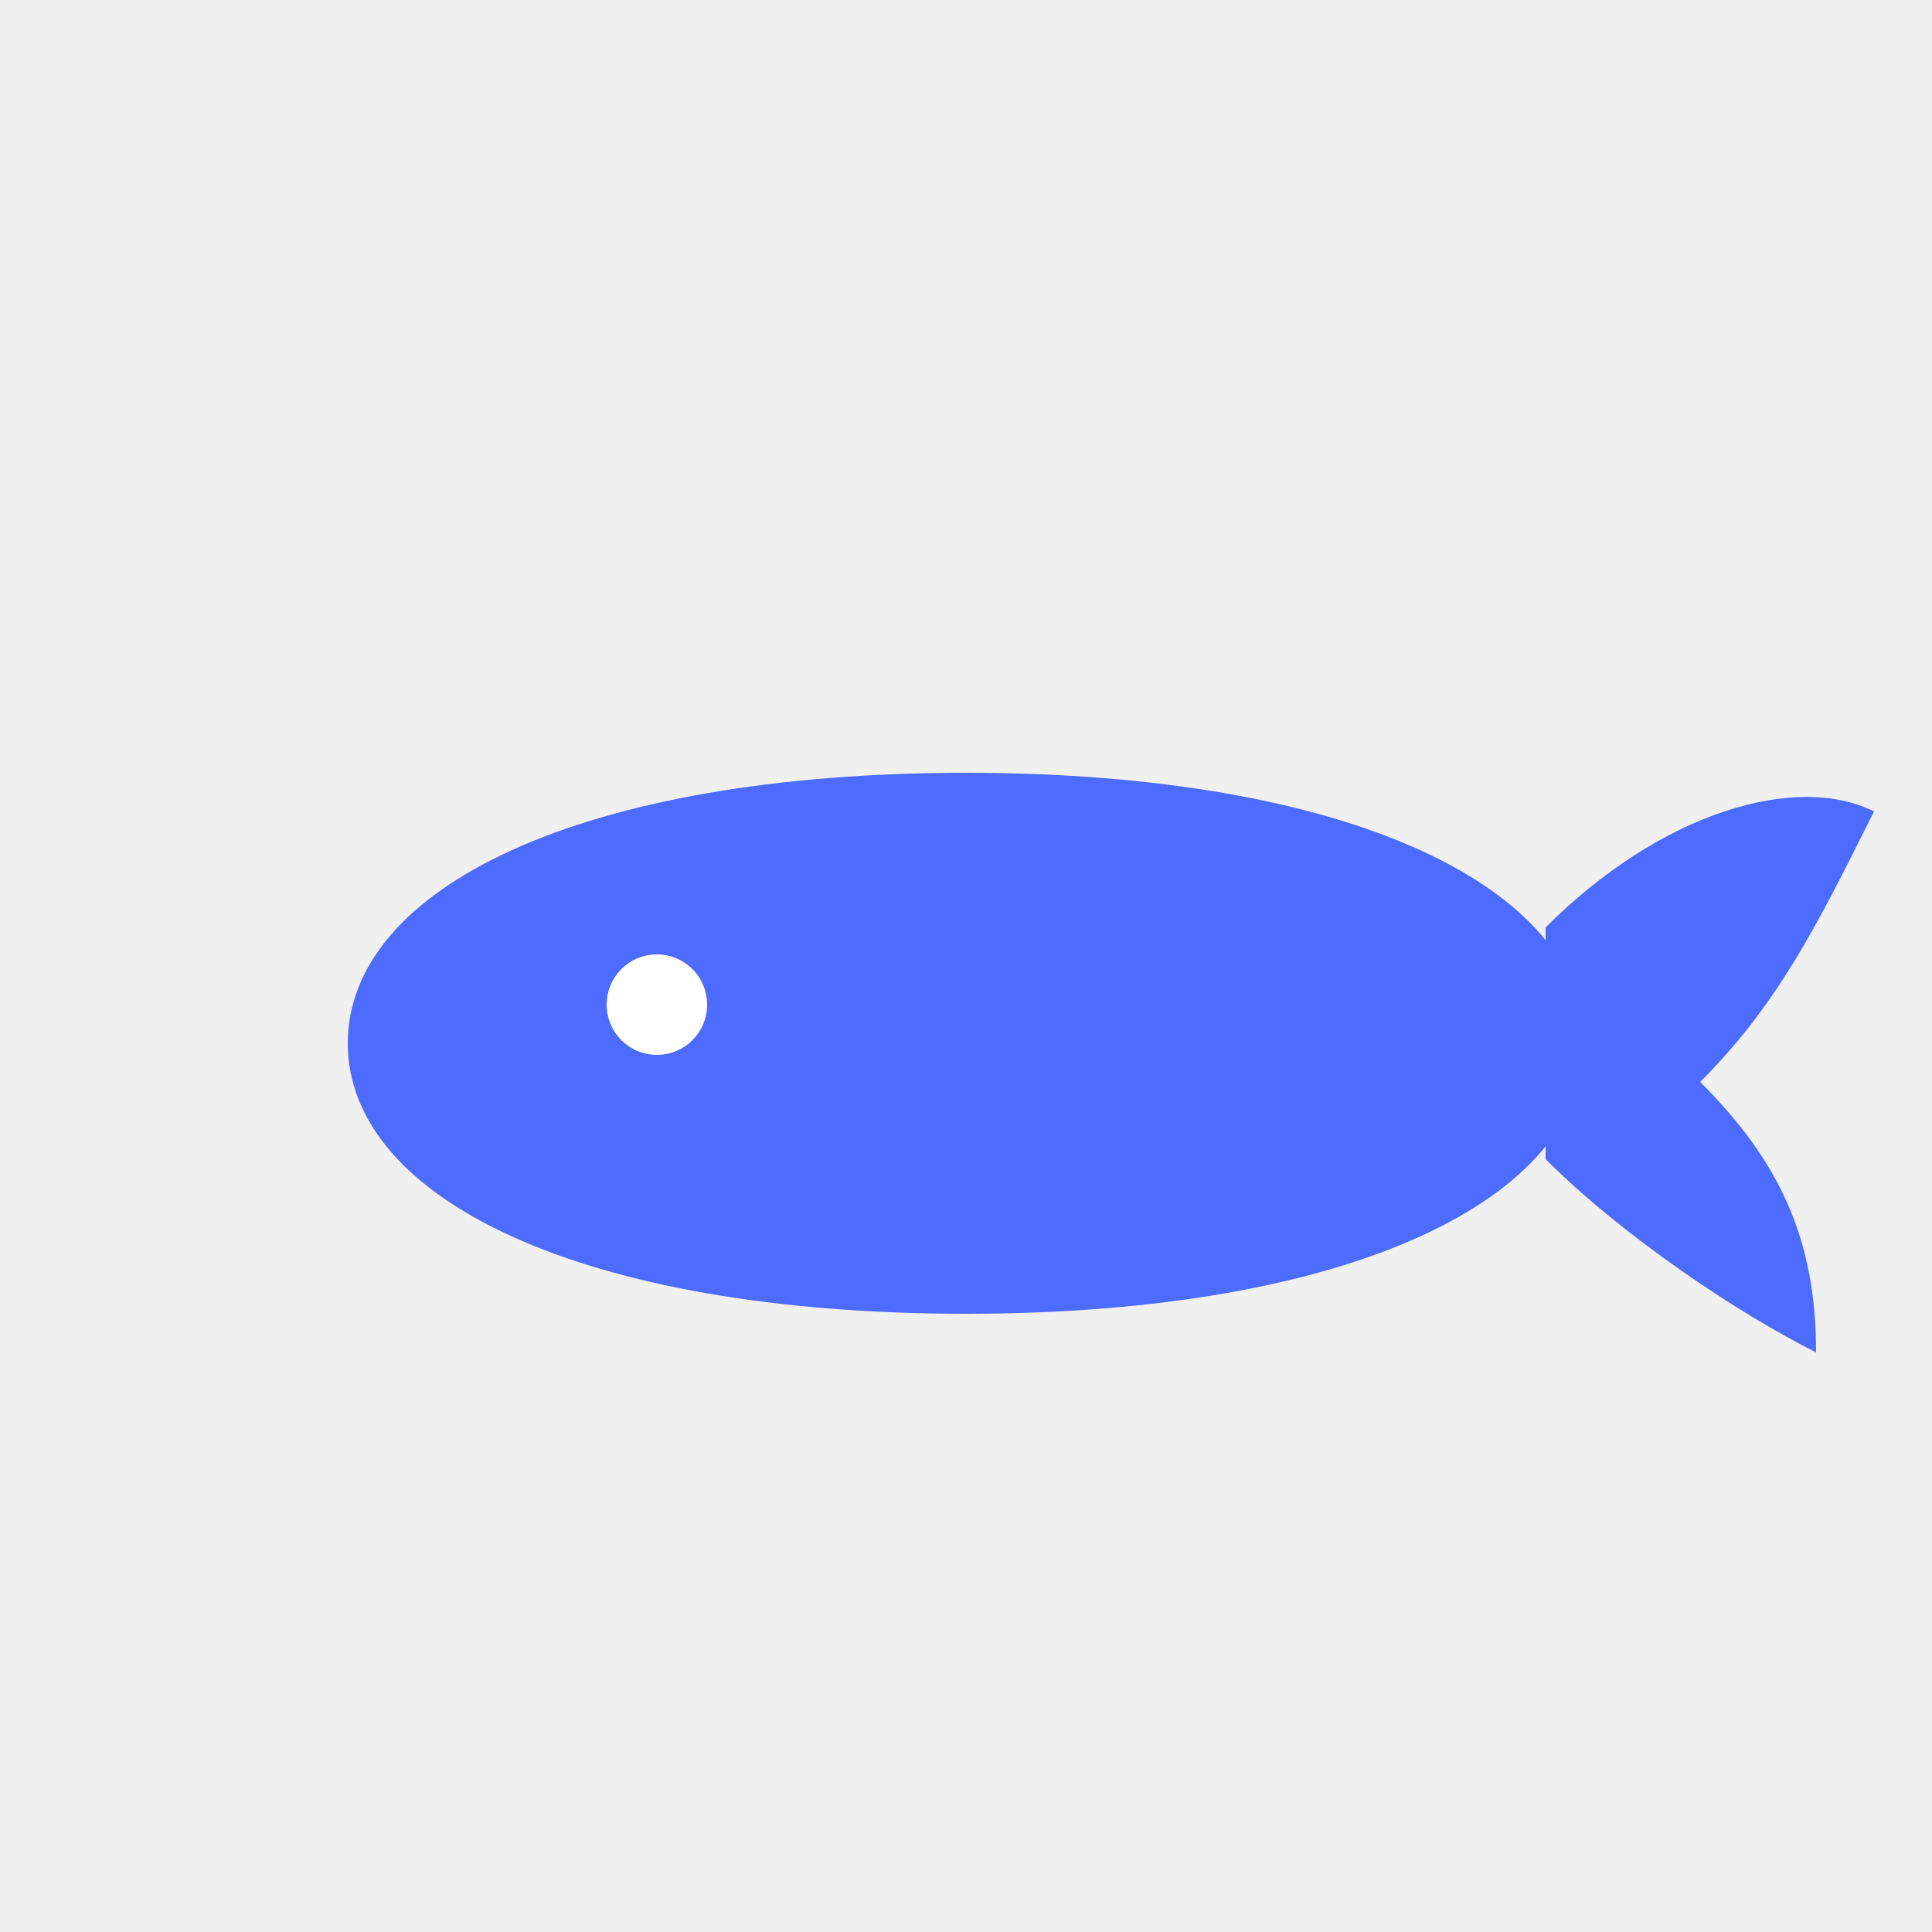
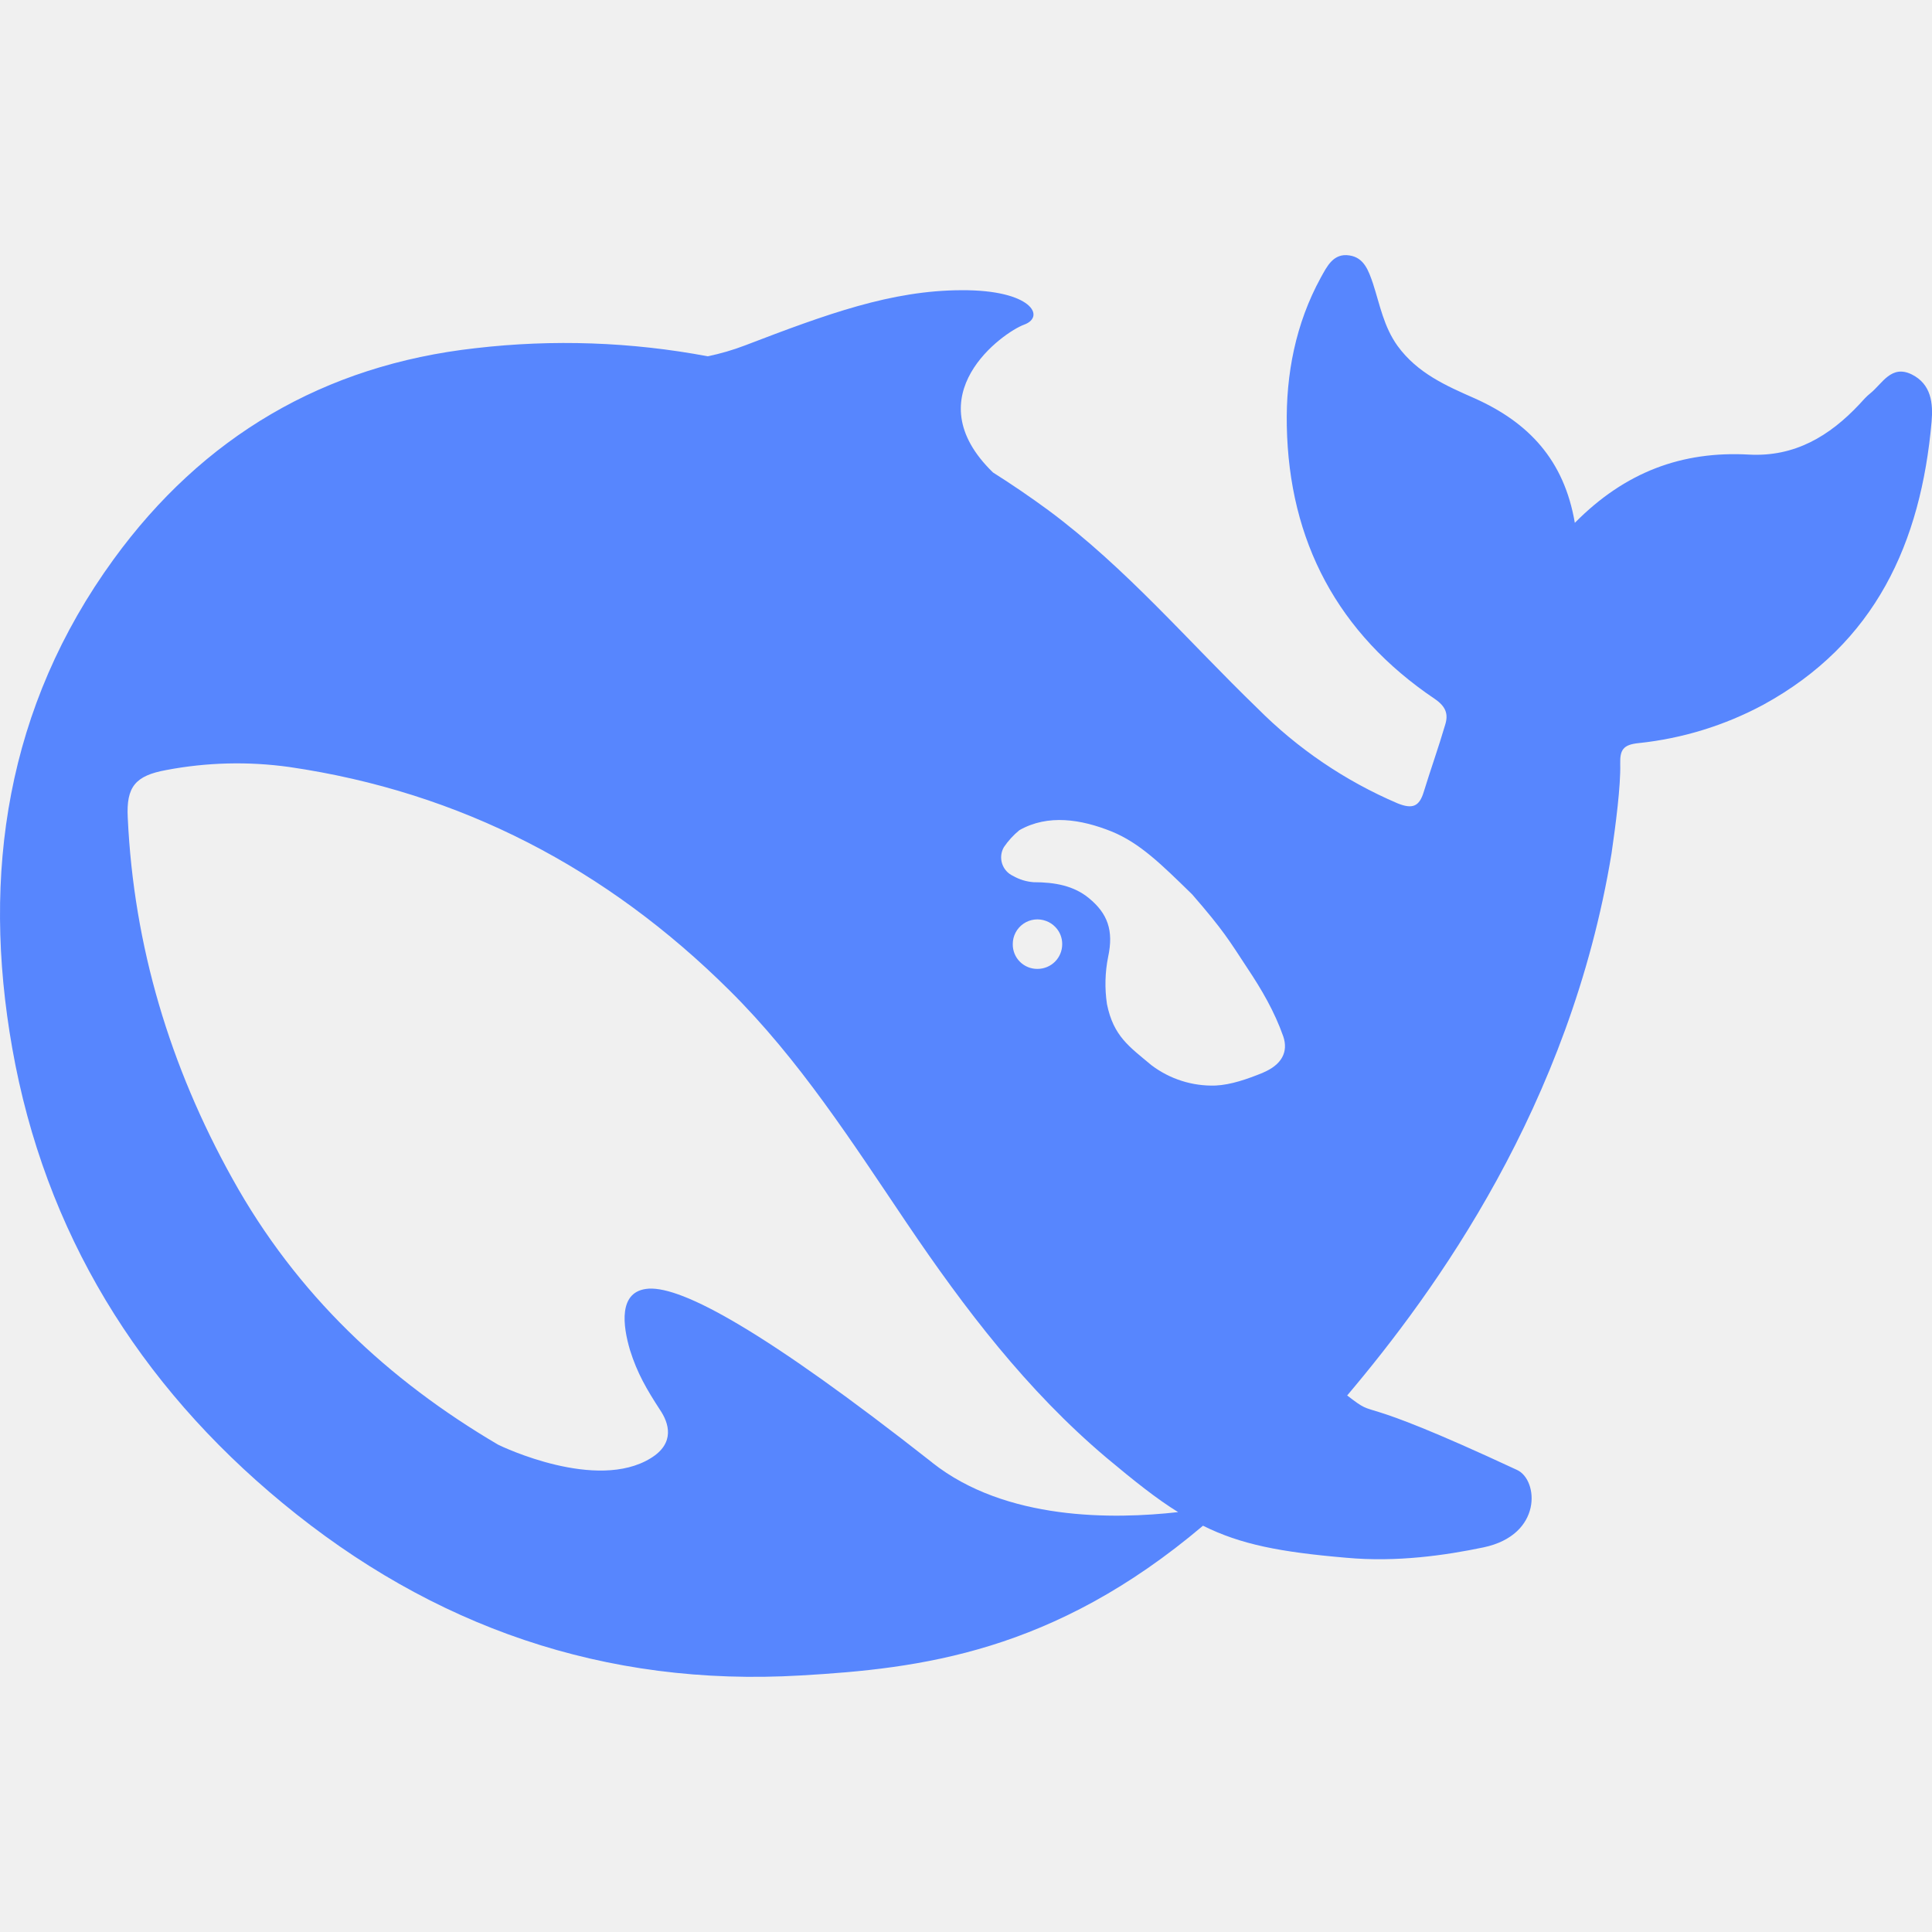
- <svg xmlns="http://www.w3.org/2000/svg" fill="none" viewBox="0 0 100 100">
-   <path d="M18 54 C18 46 30 40 50 40 C70 40 82 46 82 54 C82 62 70 68 50 68 C30 68 18 62 18 54 Z" fill="#4D6BFE" />
-   <path d="M80 48 C86 42 93 40 97 42 C94 48 92 52 88 56 C92 60 94 64 94 70 C90 68 84 64 80 60 Z" fill="#4D6BFE" />
-   <circle cx="34" cy="52" r="2.6" fill="#FFFFFF" />
+ <svg xmlns="http://www.w3.org/2000/svg" fill="#5786FE" role="img" viewBox="0 0 24 24">
+   <path d="M23.748 4.651c-.254-.124-.364.113-.512.233-.051.04-.094.09-.137.137-.372.397-.806.657-1.373.626-.829-.046-1.537.214-2.163.848-.133-.782-.575-1.248-1.247-1.548-.352-.155-.708-.311-.955-.65-.172-.24-.219-.509-.305-.774-.055-.16-.11-.323-.293-.35-.2-.031-.278.136-.356.276-.313.572-.434 1.202-.422 1.84.027 1.436.633 2.58 1.838 3.393.137.094.172.187.129.323-.082.28-.18.553-.266.833-.055.179-.137.218-.328.14a5.5 5.5 0 0 1-1.737-1.179c-.857-.828-1.631-1.743-2.597-2.46a12 12 0 0 0-.689-.47c-.985-.957.13-1.743.387-1.836.27-.098.094-.433-.778-.428-.872.003-1.67.295-2.687.685a3 3 0 0 1-.465.136 9.6 9.6 0 0 0-2.883-.101c-1.885.21-3.39 1.1-4.497 2.622C.082 8.776-.231 10.854.152 13.02c.403 2.284 1.568 4.175 3.36 5.653 1.857 1.533 3.997 2.284 6.438 2.14 1.482-.085 3.132-.284 4.994-1.86.47.234.962.328 1.78.398.629.058 1.235-.031 1.705-.129.735-.155.684-.836.418-.961-2.155-1.004-1.682-.595-2.112-.926 1.095-1.295 2.768-3.598 3.284-6.733.05-.346.115-.834.108-1.114-.004-.171.035-.238.23-.257a4.2 4.2 0 0 0 1.545-.475c1.397-.763 1.96-2.016 2.093-3.517.02-.23-.004-.467-.247-.588M11.58 18.168c-2.088-1.642-3.101-2.183-3.52-2.16-.39.024-.32.472-.234.763.09.288.207.487.371.74.114.167.192.416-.113.603-.673.416-1.842-.14-1.897-.168-1.361-.801-2.5-1.86-3.301-3.306-.775-1.393-1.225-2.888-1.299-4.482-.02-.385.094-.522.477-.592a4.7 4.7 0 0 1 1.53-.038c2.131.311 3.946 1.264 5.467 2.774.868.86 1.525 1.887 2.202 2.89.72 1.066 1.494 2.082 2.48 2.915.348.291.626.513.892.677-.802.09-2.14.109-3.055-.615zm1.001-6.44a.306.306 0 0 1 .415-.287.3.3 0 0 1 .113.074.3.3 0 0 1 .086.214c0 .17-.136.307-.308.307a.303.303 0 0 1-.306-.307m3.11 1.596c-.2.081-.4.151-.591.16a1.25 1.25 0 0 1-.798-.254c-.274-.23-.47-.358-.551-.758a1.7 1.7 0 0 1 .015-.588c.07-.327-.007-.537-.238-.727-.188-.156-.426-.199-.689-.199a.6.6 0 0 1-.254-.078.253.253 0 0 1-.114-.358 1 1 0 0 1 .192-.21c.356-.202.767-.136 1.146.016.352.144.618.408 1.001.782.392.451.462.576.685.915.176.264.336.536.446.848.066.194-.02.353-.25.45" />
</svg>
